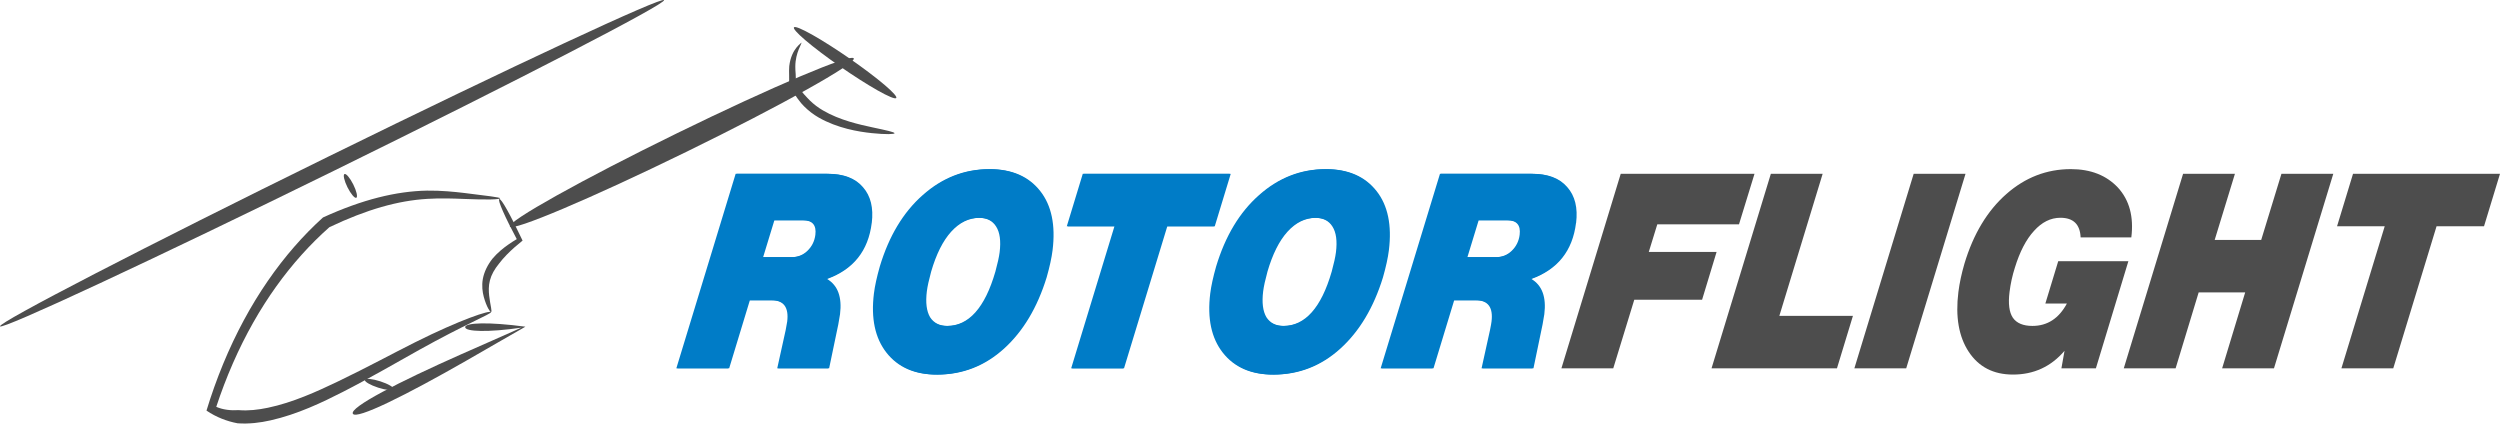
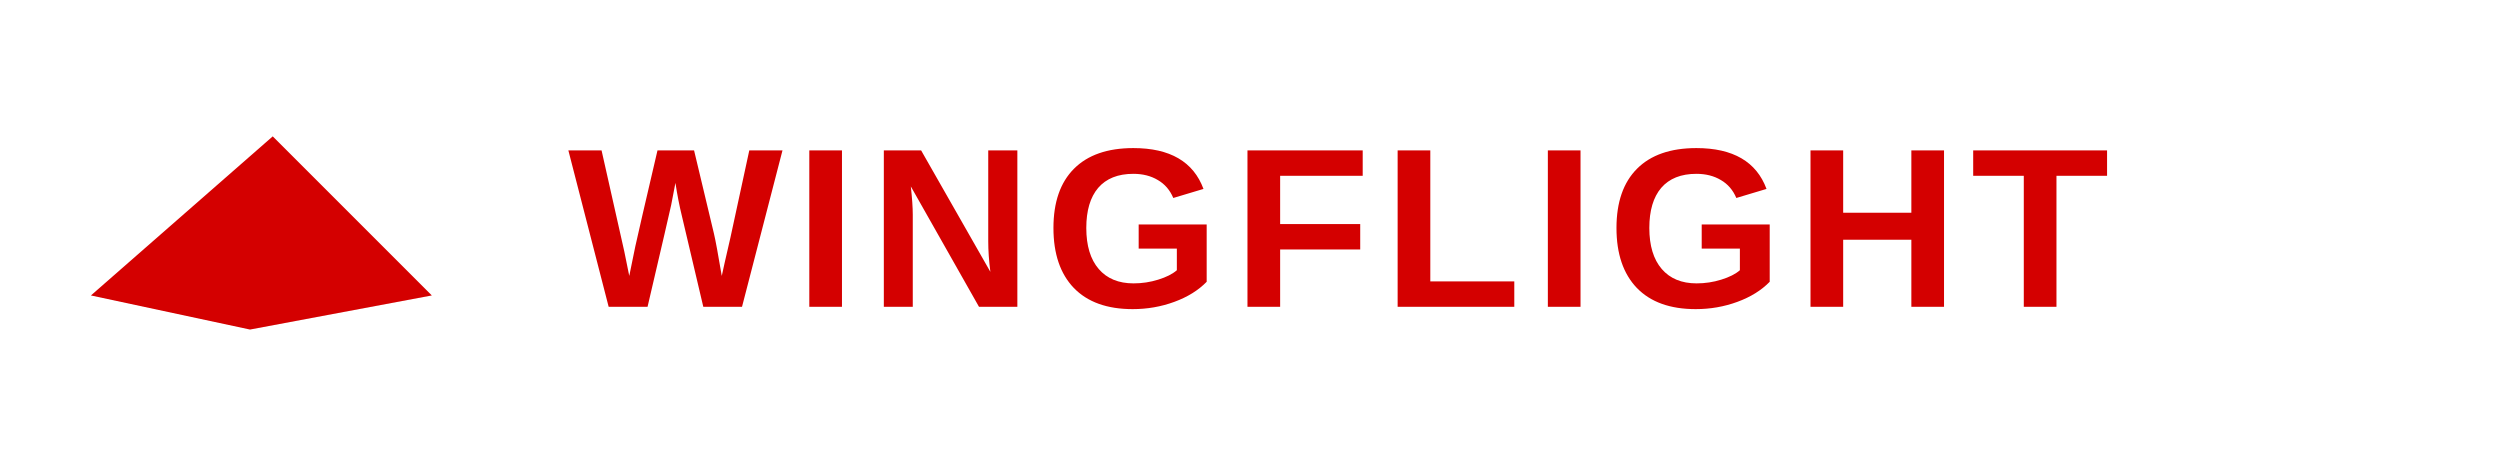
- <svg xmlns="http://www.w3.org/2000/svg" id="svg1541" version="1.1" viewBox="0 0 61.051 10.343" height="10.343mm" width="61.051mm">
-   <defs id="defs1535" />
-   <g transform="translate(-37.13612,-149.3998)" id="layer1">
-     <g id="g1344" style="display:inline" transform="translate(-10.22615,-32.11308)">
-       <g id="g850" transform="translate(2.449846,17.63889)">
-         <path d="m 87.758,168.119 -0.379,1.234 h -1.995 l -0.208,0.674 h 1.656 l -0.354,1.167 h -1.656 l -0.513,1.674 h -1.266 l 1.448,-4.749 z" style="font-style:italic;font-variant:normal;font-weight:900;font-stretch:normal;font-size:6.14px;line-height:1.25;font-family:'Helvetica Now Text';-inkscape-font-specification:'Helvetica Now Text Heavy Italic';letter-spacing:0px;word-spacing:0px;fill:#4d4d4d;fill-opacity:1;stroke:none;stroke-width:0.228" id="path564" />
-         <path d="m 89.422,168.119 -1.057,3.468 h 1.797 l -0.39,1.281 h -3.063 l 1.448,-4.749 z" style="font-style:italic;font-variant:normal;font-weight:900;font-stretch:normal;font-size:6.14px;line-height:1.25;font-family:'Helvetica Now Text';-inkscape-font-specification:'Helvetica Now Text Heavy Italic';letter-spacing:0px;word-spacing:0px;fill:#4d4d4d;fill-opacity:1;stroke:none;stroke-width:0.228" id="path566" />
-         <path d="m 91.463,172.868 h -1.266 l 1.448,-4.749 h 1.266 z" style="font-style:italic;font-variant:normal;font-weight:900;font-stretch:normal;font-size:6.14px;line-height:1.25;font-family:'Helvetica Now Text';-inkscape-font-specification:'Helvetica Now Text Heavy Italic';letter-spacing:0px;word-spacing:0px;fill:#4d4d4d;fill-opacity:1;stroke:none;stroke-width:0.228" id="path568" />
-         <path d="m 95.175,170.253 h 1.713 l -0.793,2.615 h -0.842 l 0.076,-0.427 q -0.496,0.58 -1.259,0.58 -0.712,0 -1.079,-0.554 -0.367,-0.554 -0.254,-1.461 0.041,-0.327 0.148,-0.694 0.327,-1.087 1.025,-1.701 0.691,-0.607 1.573,-0.607 0.729,0 1.153,0.454 0.418,0.46 0.324,1.214 h -1.238 q -0.02,-0.48 -0.494,-0.48 -0.356,0 -0.644,0.32 -0.288,0.313 -0.468,0.9 -0.092,0.287 -0.13,0.594 -0.053,0.427 0.081,0.627 0.139,0.2 0.478,0.2 0.548,0 0.842,-0.547 h -0.526 z" style="font-style:italic;font-variant:normal;font-weight:900;font-stretch:normal;font-size:6.14px;line-height:1.25;font-family:'Helvetica Now Text';-inkscape-font-specification:'Helvetica Now Text Heavy Italic';letter-spacing:0px;word-spacing:0px;fill:#4d4d4d;fill-opacity:1;stroke:none;stroke-width:0.228" id="path570" />
-         <path d="m 100.132,169.733 0.494,-1.614 h 1.266 l -1.448,4.749 h -1.266 l 0.563,-1.854 h -1.136 l -0.563,1.854 h -1.266 l 1.448,-4.749 h 1.266 l -0.494,1.614 z" style="font-style:italic;font-variant:normal;font-weight:900;font-stretch:normal;font-size:6.14px;line-height:1.25;font-family:'Helvetica Now Text';-inkscape-font-specification:'Helvetica Now Text Heavy Italic';letter-spacing:0px;word-spacing:0px;fill:#4d4d4d;fill-opacity:1;stroke:none;stroke-width:0.228" id="path572" />
-         <path d="m 102.374,168.119 h 3.589 l -0.39,1.281 h -1.159 l -1.057,3.468 h -1.266 l 1.057,-3.468 h -1.164 z" style="font-style:italic;font-variant:normal;font-weight:900;font-stretch:normal;font-size:6.14px;line-height:1.25;font-family:'Helvetica Now Text';-inkscape-font-specification:'Helvetica Now Text Heavy Italic';letter-spacing:0px;word-spacing:0px;fill:#4d4d4d;fill-opacity:1;stroke:none;stroke-width:0.228" id="path574" />
-       </g>
-       <g transform="matrix(0.05083588,0,0,0.05083588,52.01612,181.5977)" style="font-style:normal;font-weight:normal;font-size:43.74px;line-height:1.25;font-family:sans-serif;display:inline;fill:#4d4d4d;fill-opacity:1;stroke:none;stroke-width:1.094" id="g385">
-         <path style="opacity:1;fill:#4d4d4d;fill-opacity:1;stroke:none;stroke-width:0;stroke-linecap:butt;stroke-linejoin:miter;stroke-miterlimit:4;stroke-dasharray:none;stroke-opacity:1" d="m 144.303,148.3 c 0.258,0.747 -13.24,6.262 -34.537,18.15 -8.451,4.723 -24.241,13.84 -36.539,20.106 -9.98,5.104 -21.899,10.8 -34.793,13.707 -4.976,1.126 -10.339,1.801 -15.841,1.411 -5.064,-0.95 -10.242,-2.897 -14.946,-6.101 2.261,-7.431 4.914,-14.941 8.003,-22.423 12.201,-29.554 28.87,-53.099 47.967,-70.357 0,0 1.1e-5,0 1.1e-5,0 18.953,-8.653 35.214,-12.608 49.939,-12.891 6.703,-0.095 13.241,0.57 17.946,1.133 11.007,1.312 17.203,2.152 17.199,2.502 -0.009,0.675 -6.293,0.817 -17.428,0.359 -4.629,-0.188 -11.233,-0.444 -17.562,-0.032 -13.995,0.842 -28.971,5.018 -47.015,13.6 -3e-6,0 -6e-6,0 -1e-5,0 -18.305,16.191 -34.314,37.888 -46.364,65.383 -3.051,6.961 -5.701,13.965 -7.992,20.917 3.183,1.399 6.957,1.843 10.746,1.582 4.65,0.401 9.423,-0.177 14.035,-1.133 12.004,-2.499 23.647,-7.841 33.649,-12.624 14.117,-6.775 26.472,-13.525 37.053,-18.813 22,-11.007 36.094,-15.594 36.48,-14.476 z" id="path367" />
-         <path style="fill:#4d4d4d;fill-opacity:1;stroke:none;stroke-width:0.265px;stroke-linecap:butt;stroke-linejoin:miter;stroke-opacity:1" d="m 153.389,107.163 c -1.212,-2.479 34.808,-22.587 80.402,-44.882 45.594,-22.296 83.582,-38.378 84.795,-35.899 1.212,2.479 -34.808,22.587 -80.402,44.882 -45.594,22.296 -83.582,38.378 -84.795,35.899 z" id="path369" />
-         <path style="fill:#4d4d4d;fill-opacity:1;stroke:none;stroke-width:0.265px;stroke-linecap:butt;stroke-linejoin:miter;stroke-opacity:1" d="m 77.948,197.067 c -1.572,-3.099 22.168,-15.293 51.925,-28.49 10.618,-4.709 20.607,-9.044 29.063,-12.853 -15.94,2.342 -27.024,1.961 -27.024,-0.229 0,-2.163 11.259,-2.597 28.938,-0.229 -8.043,4.562 -17.6,10.142 -27.928,16.059 -29.243,16.755 -53.409,28.825 -54.974,25.742 z" id="path371" />
-         <path style="fill:#4d4d4d;fill-opacity:1;stroke:none;stroke-width:0.265px;stroke-linecap:butt;stroke-linejoin:miter;stroke-opacity:1" d="M -91.538,155.096 C -92.427,153.287 -21.695,116.72 66.345,73.472 154.385,30.225 226.559,-3.407 227.447,-1.599 228.335,0.209 157.603,36.777 69.564,80.024 -18.476,123.272 -90.65,156.904 -91.538,155.096 Z" id="path373" />
-         <path style="fill:#4d4d4d;fill-opacity:1;stroke:none;stroke-width:0.265px;stroke-linecap:butt;stroke-linejoin:miter;stroke-opacity:1" d="m 83.722,180.803 c 0.271,-0.841 3.584,-0.525 7.394,0.704 3.81,1.229 6.683,2.909 6.411,3.749 -0.271,0.841 -3.584,0.525 -7.394,-0.704 -3.81,-1.229 -6.683,-2.909 -6.411,-3.749 z" id="path375" />
-         <path style="fill:#4d4d4d;fill-opacity:1;stroke:none;stroke-width:0.265px;stroke-linecap:butt;stroke-linejoin:miter;stroke-opacity:1" d="m 148.294,93.964 c 0.898,-0.449 5.437,7.708 11.193,19.949 0,0 1e-5,0 1e-5,0 -2.473,1.978 -5.132,4.237 -7.565,6.734 -1.386,1.422 -2.648,2.868 -3.78,4.359 -2.159,2.662 -3.658,5.319 -4.342,8.026 -0.689,2.586 -0.6,5.27 -0.356,7.398 0,0 0,0 0,0 0.553,4.769 1.567,7.646 0.859,7.87 -0.265,0.084 -2.127,-2.418 -3.456,-7.365 0,0 0,0 0,0 -0.62,-2.304 -1.036,-5.343 -0.444,-8.643 0.642,-3.381 2.249,-6.697 4.666,-9.748 1.162,-1.374 2.458,-2.66 3.879,-3.881 2.5,-2.147 5.208,-3.934 7.747,-5.459 0,0 0,0 0,0 -5.606,-10.499 -9.306,-18.788 -8.401,-19.24 z" id="path377" />
-         <path style="fill:#4d4d4d;fill-opacity:1;stroke:none;stroke-width:0.265px;stroke-linecap:butt;stroke-linejoin:miter;stroke-opacity:1" d="m 73.924,81.94 c 0.765,-0.383 2.663,1.86 4.235,5.005 1.573,3.145 2.228,6.009 1.463,6.391 -0.765,0.383 -2.663,-1.86 -4.235,-5.005 -1.573,-3.145 -2.228,-6.009 -1.463,-6.391 z" id="path379" />
-         <path style="fill:#4d4d4d;fill-opacity:1;stroke:none;stroke-width:0.265px;stroke-linecap:butt;stroke-linejoin:miter;stroke-opacity:1" d="m 293.402,18.787 c 0.484,0.314 -2.882,4.593 -2.894,11.524 -0.07,2.207 0.488,4.831 0.114,8.078 1.65,2.22 3.505,4.771 5.551,6.843 1.698,1.869 3.682,3.594 5.925,5.087 0.541,0.36 1.089,0.702 1.643,1.025 0,0 0,10e-7 0,10e-7 8.118,4.79 17.828,6.877 23.951,8.194 6.532,1.405 10.552,2.226 10.479,2.82 -0.056,0.456 -4.178,0.634 -10.916,-0.074 -6.416,-0.674 -16.442,-2.312 -25.517,-7.483 0,-10e-7 -10e-6,-10e-7 -10e-6,-10e-7 -0.628,-0.362 -1.248,-0.746 -1.858,-1.153 -2.533,-1.688 -4.754,-3.664 -6.63,-5.822 -2.347,-2.879 -4.275,-6.043 -5.864,-8.667 0.387,-2.965 -0.056,-6.139 0.203,-9.036 1.012,-8.636 6.088,-11.156 5.812,-11.335 z" id="path381" />
-         <path style="fill:#4d4d4d;fill-opacity:1;stroke:none;stroke-width:0.304px;stroke-linecap:butt;stroke-linejoin:miter;stroke-opacity:1" d="m 298.827,20.523 c -10.526,-8.381 -12.082,-11.635 -3.472,-7.264 8.61,4.371 24.141,14.72 34.667,23.101 10.526,8.381 12.082,11.635 3.472,7.264 -8.61,-4.371 -24.141,-14.72 -34.667,-23.101 z" id="path383" />
-       </g>
-       <g id="g863" transform="translate(2.449846,17.63889)" style="fill:#007cc7;fill-opacity:1">
-         <path d="m 66.176,169.32 q -0.126,1.02 -1.091,1.367 0.395,0.233 0.317,0.86 -0.009,0.073 -0.042,0.247 l -0.224,1.074 h -1.243 l 0.206,-0.934 q 0.029,-0.147 0.037,-0.207 0.064,-0.52 -0.382,-0.52 h -0.554 l -0.505,1.661 h -1.266 l 1.448,-4.749 h 2.233 q 0.577,0 0.853,0.327 0.282,0.32 0.214,0.874 z m -2.652,0.834 h 0.718 q 0.226,0 0.386,-0.153 0.167,-0.16 0.196,-0.394 0.044,-0.354 -0.307,-0.354 h -0.718 z" style="font-style:italic;font-variant:normal;font-weight:900;font-stretch:normal;font-size:6.14px;line-height:1.25;font-family:'Helvetica Now Text';-inkscape-font-specification:'Helvetica Now Text Heavy Italic';font-variant-ligatures:normal;font-variant-caps:normal;font-variant-numeric:normal;font-feature-settings:normal;text-align:start;letter-spacing:0px;word-spacing:0px;writing-mode:lr-tb;text-anchor:start;fill:#007cc7;fill-opacity:1;stroke:none;stroke-width:0.228" id="path554" />
-         <path d="m 67.778,173.021 q -0.797,0 -1.217,-0.534 -0.42,-0.534 -0.307,-1.447 0.034,-0.273 0.144,-0.66 0.336,-1.114 1.047,-1.741 0.712,-0.634 1.622,-0.634 0.803,0 1.223,0.534 0.415,0.527 0.301,1.447 -0.034,0.273 -0.144,0.66 -0.341,1.107 -1.041,1.741 -0.7,0.634 -1.627,0.634 z m 0.255,-1.187 q 0.803,0 1.187,-1.327 0.082,-0.3 0.104,-0.474 0.051,-0.414 -0.086,-0.627 -0.132,-0.213 -0.426,-0.213 -0.39,0 -0.698,0.34 -0.301,0.333 -0.488,0.974 -0.082,0.3 -0.105,0.48 -0.051,0.414 0.08,0.634 0.137,0.213 0.431,0.213 z" style="font-style:italic;font-variant:normal;font-weight:900;font-stretch:normal;font-size:6.14px;line-height:1.25;font-family:'Helvetica Now Text';-inkscape-font-specification:'Helvetica Now Text Heavy Italic';font-variant-ligatures:normal;font-variant-caps:normal;font-variant-numeric:normal;font-feature-settings:normal;text-align:start;letter-spacing:0px;word-spacing:0px;writing-mode:lr-tb;text-anchor:start;fill:#007cc7;fill-opacity:1;stroke:none;stroke-width:0.228" id="path556" />
-         <path d="m 71.354,168.119 h 3.589 l -0.39,1.281 h -1.159 l -1.057,3.468 h -1.266 l 1.057,-3.468 h -1.164 z" style="font-style:italic;font-variant:normal;font-weight:900;font-stretch:normal;font-size:6.14px;line-height:1.25;font-family:'Helvetica Now Text';-inkscape-font-specification:'Helvetica Now Text Heavy Italic';font-variant-ligatures:normal;font-variant-caps:normal;font-variant-numeric:normal;font-feature-settings:normal;text-align:start;letter-spacing:0px;word-spacing:0px;writing-mode:lr-tb;text-anchor:start;fill:#007cc7;fill-opacity:1;stroke:none;stroke-width:0.228" id="path558" />
-         <path d="m 75.991,173.021 q -0.797,0 -1.217,-0.534 -0.42,-0.534 -0.307,-1.447 0.034,-0.273 0.144,-0.66 0.336,-1.114 1.047,-1.741 0.712,-0.634 1.622,-0.634 0.803,0 1.223,0.534 0.415,0.527 0.301,1.447 -0.034,0.273 -0.144,0.66 -0.341,1.107 -1.041,1.741 -0.7,0.634 -1.627,0.634 z m 0.255,-1.187 q 0.803,0 1.187,-1.327 0.082,-0.3 0.104,-0.474 0.051,-0.414 -0.086,-0.627 -0.132,-0.213 -0.426,-0.213 -0.39,0 -0.698,0.34 -0.301,0.333 -0.488,0.974 -0.082,0.3 -0.105,0.48 -0.051,0.414 0.08,0.634 0.137,0.213 0.431,0.213 z" style="font-style:italic;font-variant:normal;font-weight:900;font-stretch:normal;font-size:6.14px;line-height:1.25;font-family:'Helvetica Now Text';-inkscape-font-specification:'Helvetica Now Text Heavy Italic';font-variant-ligatures:normal;font-variant-caps:normal;font-variant-numeric:normal;font-feature-settings:normal;text-align:start;letter-spacing:0px;word-spacing:0px;writing-mode:lr-tb;text-anchor:start;fill:#007cc7;fill-opacity:1;stroke:none;stroke-width:0.228" id="path560" />
-         <path d="m 83.375,169.32 q -0.126,1.02 -1.091,1.367 0.395,0.233 0.317,0.86 -0.009,0.073 -0.042,0.247 l -0.223,1.074 h -1.243 l 0.206,-0.934 q 0.03,-0.147 0.037,-0.207 0.064,-0.52 -0.382,-0.52 h -0.554 l -0.505,1.661 h -1.266 l 1.448,-4.749 h 2.233 q 0.576,0 0.853,0.327 0.282,0.32 0.214,0.874 z m -2.652,0.834 h 0.718 q 0.226,0 0.386,-0.153 0.167,-0.16 0.196,-0.394 0.044,-0.354 -0.307,-0.354 H 80.998 Z" style="font-style:italic;font-variant:normal;font-weight:900;font-stretch:normal;font-size:6.14px;line-height:1.25;font-family:'Helvetica Now Text';-inkscape-font-specification:'Helvetica Now Text Heavy Italic';font-variant-ligatures:normal;font-variant-caps:normal;font-variant-numeric:normal;font-feature-settings:normal;text-align:start;letter-spacing:0px;word-spacing:0px;writing-mode:lr-tb;text-anchor:start;fill:#007cc7;fill-opacity:1;stroke:none;stroke-width:0.228" id="path562" />
-         <g transform="translate(1.543403,-8.57446)" id="g831" style="fill:#007cc7;fill-opacity:1">
-           <path d="m 64.657,177.894 q -0.126,1.02 -1.091,1.367 0.395,0.233 0.317,0.86 -0.009,0.073 -0.042,0.247 l -0.224,1.074 h -1.243 l 0.206,-0.934 q 0.029,-0.147 0.037,-0.207 0.064,-0.52 -0.382,-0.52 h -0.554 l -0.505,1.661 h -1.266 l 1.448,-4.749 h 2.233 q 0.577,0 0.853,0.327 0.282,0.32 0.214,0.874 z m -2.652,0.834 h 0.718 q 0.226,0 0.386,-0.153 0.167,-0.16 0.196,-0.394 0.044,-0.354 -0.307,-0.354 h -0.718 z" style="font-style:italic;font-variant:normal;font-weight:900;font-stretch:normal;font-size:6.14px;line-height:1.25;font-family:'Helvetica Now Text';-inkscape-font-specification:'Helvetica Now Text Heavy Italic';font-variant-ligatures:normal;font-variant-caps:normal;font-variant-numeric:normal;font-feature-settings:normal;text-align:start;letter-spacing:0px;word-spacing:0px;writing-mode:lr-tb;text-anchor:start;fill:#007cc7;fill-opacity:1;stroke:none;stroke-width:0.228" id="path783" />
-           <path d="m 66.26,181.596 q -0.797,0 -1.217,-0.534 -0.42,-0.534 -0.307,-1.447 0.034,-0.273 0.144,-0.66 0.336,-1.114 1.047,-1.741 0.712,-0.634 1.622,-0.634 0.803,0 1.223,0.534 0.415,0.527 0.301,1.447 -0.034,0.273 -0.144,0.66 -0.341,1.107 -1.041,1.741 -0.7,0.634 -1.627,0.634 z m 0.255,-1.187 q 0.803,0 1.187,-1.327 0.082,-0.3 0.104,-0.474 0.051,-0.414 -0.086,-0.627 -0.132,-0.213 -0.426,-0.213 -0.39,0 -0.698,0.34 -0.301,0.333 -0.488,0.974 -0.082,0.3 -0.105,0.48 -0.051,0.414 0.08,0.634 0.137,0.213 0.431,0.213 z" style="font-style:italic;font-variant:normal;font-weight:900;font-stretch:normal;font-size:6.14px;line-height:1.25;font-family:'Helvetica Now Text';-inkscape-font-specification:'Helvetica Now Text Heavy Italic';font-variant-ligatures:normal;font-variant-caps:normal;font-variant-numeric:normal;font-feature-settings:normal;text-align:start;letter-spacing:0px;word-spacing:0px;writing-mode:lr-tb;text-anchor:start;fill:#007cc7;fill-opacity:1;stroke:none;stroke-width:0.228" id="path785" />
-           <path d="m 69.835,176.694 h 3.589 l -0.39,1.281 h -1.159 l -1.057,3.468 h -1.266 l 1.057,-3.468 h -1.164 z" style="font-style:italic;font-variant:normal;font-weight:900;font-stretch:normal;font-size:6.14px;line-height:1.25;font-family:'Helvetica Now Text';-inkscape-font-specification:'Helvetica Now Text Heavy Italic';font-variant-ligatures:normal;font-variant-caps:normal;font-variant-numeric:normal;font-feature-settings:normal;text-align:start;letter-spacing:0px;word-spacing:0px;writing-mode:lr-tb;text-anchor:start;fill:#007cc7;fill-opacity:1;stroke:none;stroke-width:0.228" id="path787" />
-           <path d="m 74.473,181.596 q -0.797,0 -1.217,-0.534 -0.42,-0.534 -0.307,-1.447 0.034,-0.273 0.144,-0.66 0.336,-1.114 1.047,-1.741 0.712,-0.634 1.622,-0.634 0.803,0 1.223,0.534 0.415,0.527 0.301,1.447 -0.034,0.273 -0.144,0.66 -0.341,1.107 -1.041,1.741 -0.7,0.634 -1.627,0.634 z m 0.255,-1.187 q 0.803,0 1.187,-1.327 0.082,-0.3 0.104,-0.474 0.051,-0.414 -0.086,-0.627 -0.132,-0.213 -0.426,-0.213 -0.39,0 -0.698,0.34 -0.301,0.333 -0.488,0.974 -0.082,0.3 -0.105,0.48 -0.051,0.414 0.08,0.634 0.137,0.213 0.431,0.213 z" style="font-style:italic;font-variant:normal;font-weight:900;font-stretch:normal;font-size:6.14px;line-height:1.25;font-family:'Helvetica Now Text';-inkscape-font-specification:'Helvetica Now Text Heavy Italic';font-variant-ligatures:normal;font-variant-caps:normal;font-variant-numeric:normal;font-feature-settings:normal;text-align:start;letter-spacing:0px;word-spacing:0px;writing-mode:lr-tb;text-anchor:start;fill:#007cc7;fill-opacity:1;stroke:none;stroke-width:0.228" id="path789" />
-           <path d="m 81.856,177.894 q -0.126,1.02 -1.091,1.367 0.395,0.233 0.317,0.86 -0.009,0.073 -0.042,0.247 l -0.223,1.074 h -1.243 l 0.206,-0.934 q 0.03,-0.147 0.037,-0.207 0.064,-0.52 -0.382,-0.52 h -0.554 l -0.505,1.661 h -1.266 l 1.448,-4.749 h 2.233 q 0.576,0 0.853,0.327 0.282,0.32 0.214,0.874 z m -2.652,0.834 h 0.718 q 0.226,0 0.386,-0.153 0.167,-0.16 0.196,-0.394 0.044,-0.354 -0.307,-0.354 h -0.718 z" style="font-style:italic;font-variant:normal;font-weight:900;font-stretch:normal;font-size:6.14px;line-height:1.25;font-family:'Helvetica Now Text';-inkscape-font-specification:'Helvetica Now Text Heavy Italic';font-variant-ligatures:normal;font-variant-caps:normal;font-variant-numeric:normal;font-feature-settings:normal;text-align:start;letter-spacing:0px;word-spacing:0px;writing-mode:lr-tb;text-anchor:start;fill:#007cc7;fill-opacity:1;stroke:none;stroke-width:0.228" id="path791" />
-         </g>
-       </g>
-     </g>
-   </g>
+ <svg xmlns="http://www.w3.org/2000/svg" width="220" height="40" viewBox="0 0 220 40" role="img" aria-label="Wingflight rates logo">
+   <rect width="220" height="40" fill="none" />
+   <polygon points="8,26 24,12 38,26 22,29" fill="#d40000" />
+   <text x="50" y="27" font-family="Arial, Helvetica, sans-serif" font-size="20" font-weight="700" fill="#d40000" letter-spacing="1">WINGFLIGHT</text>
</svg>
